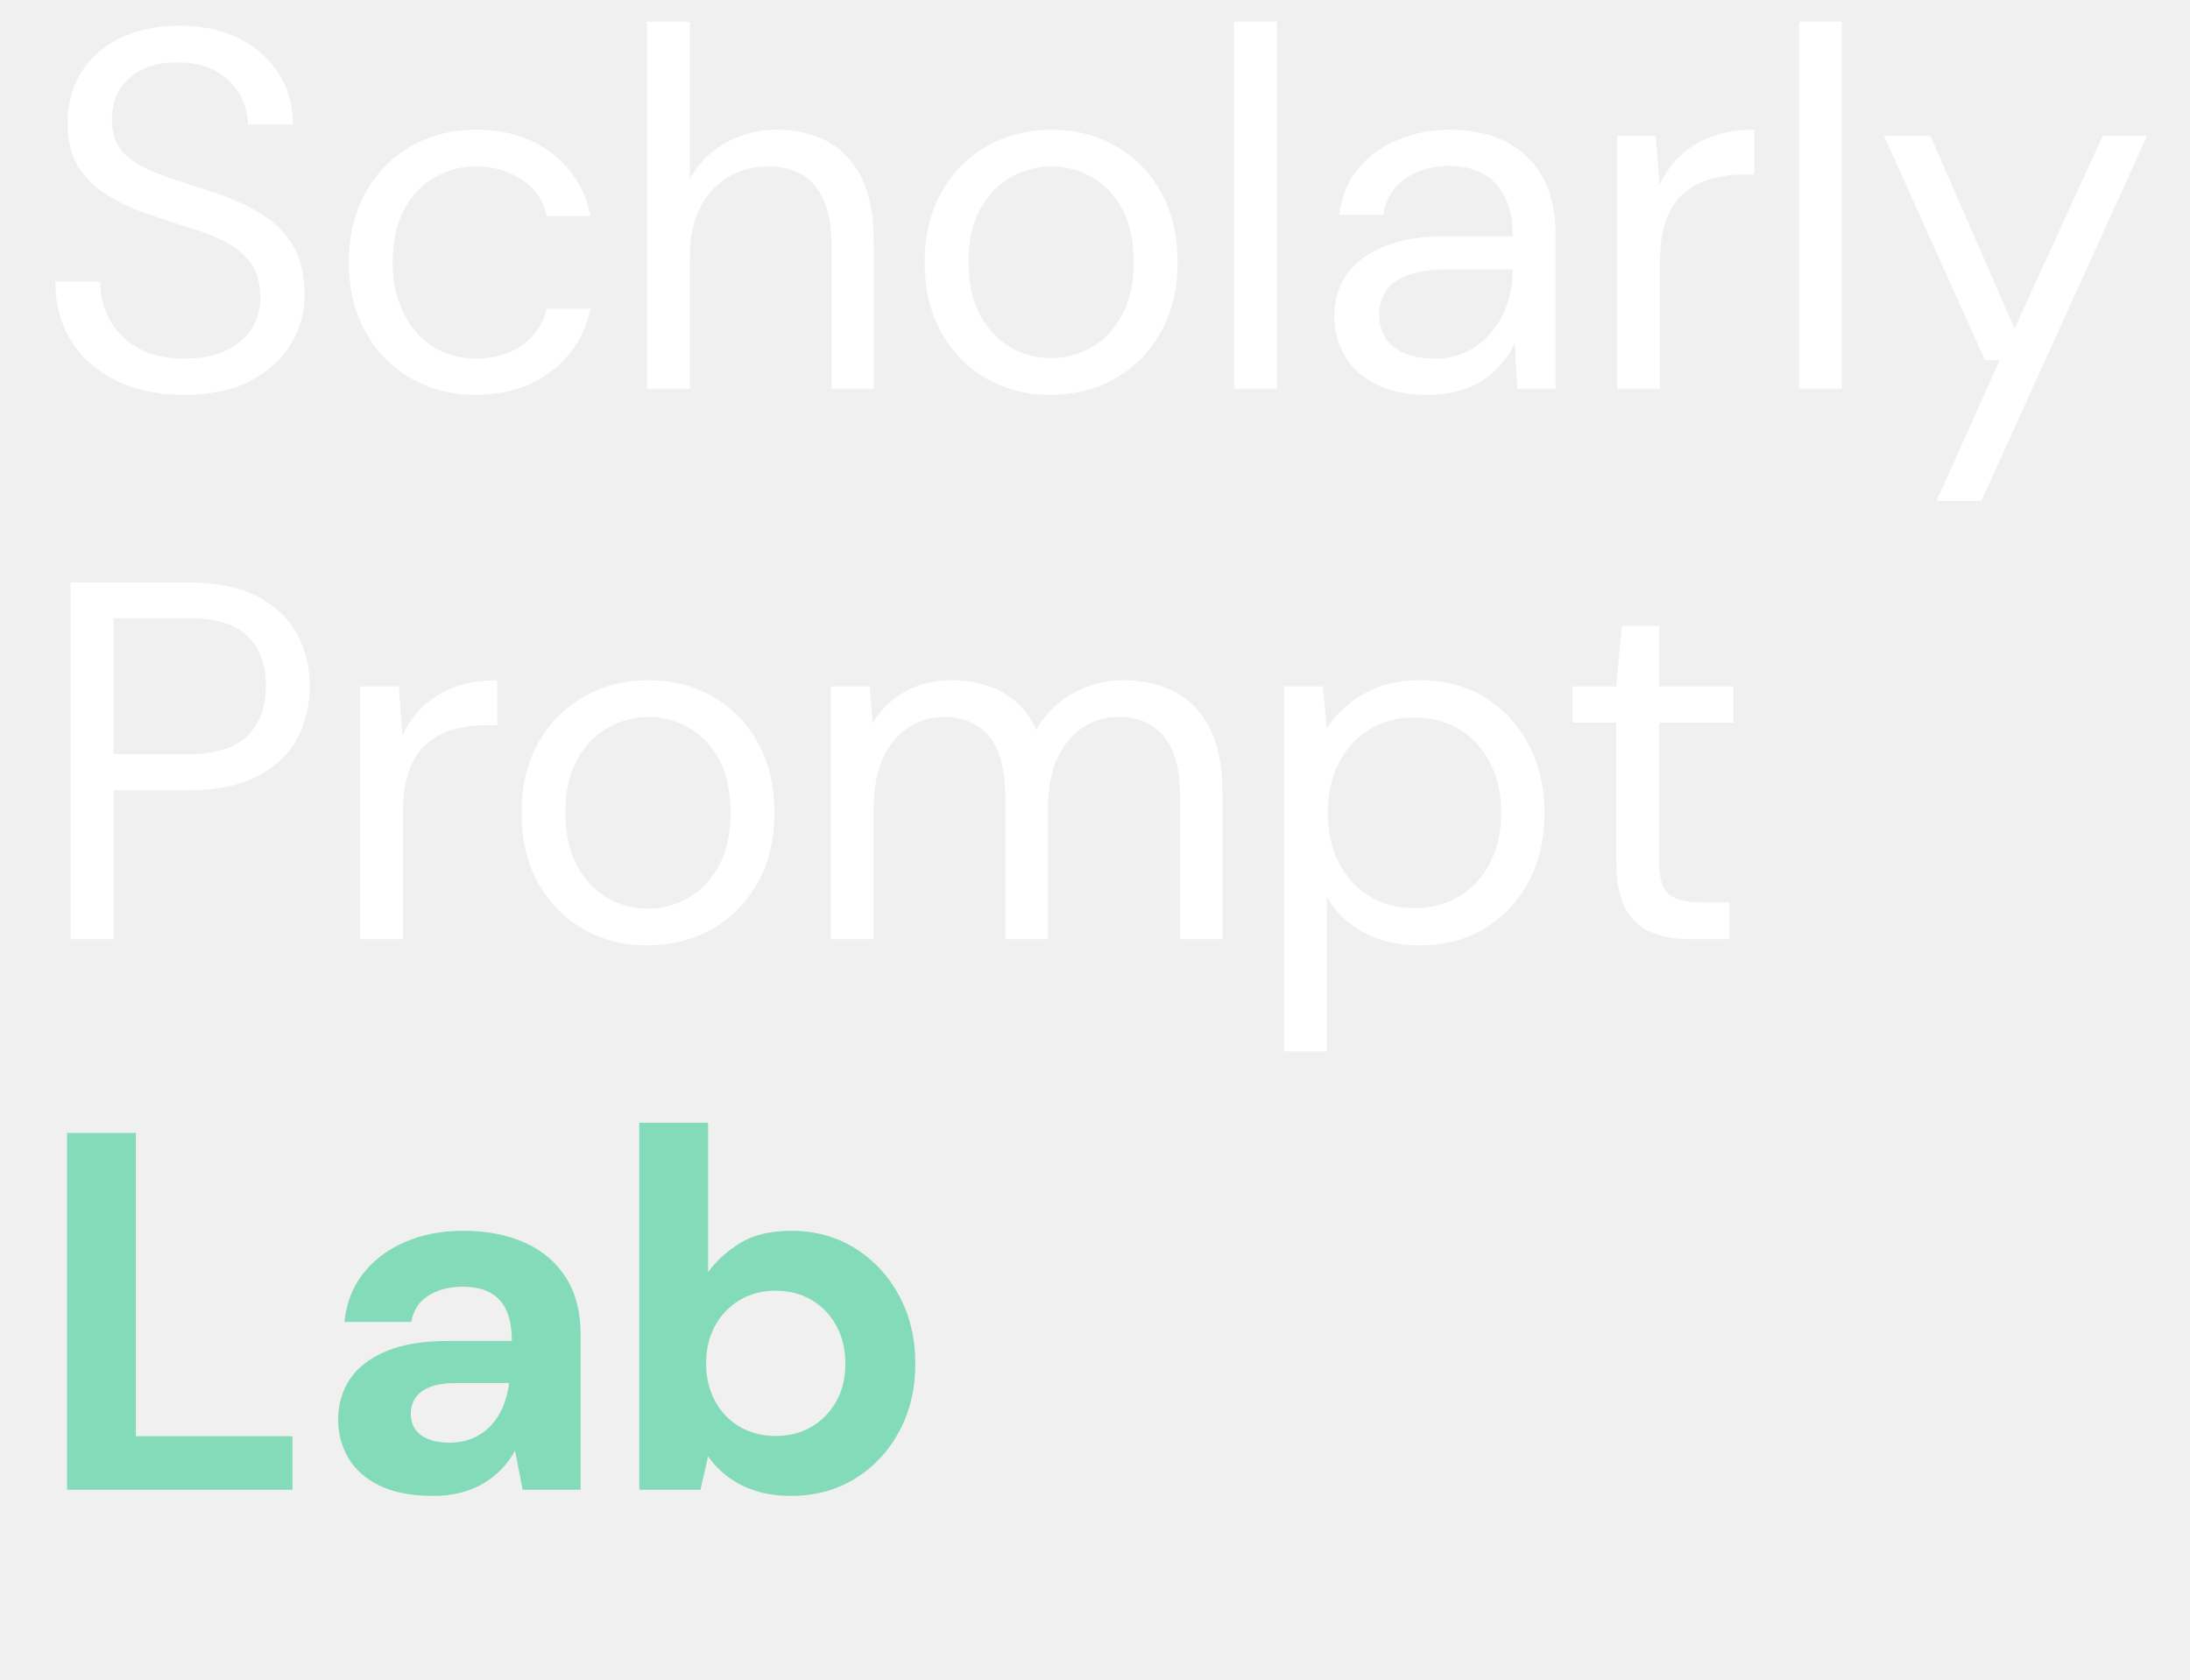
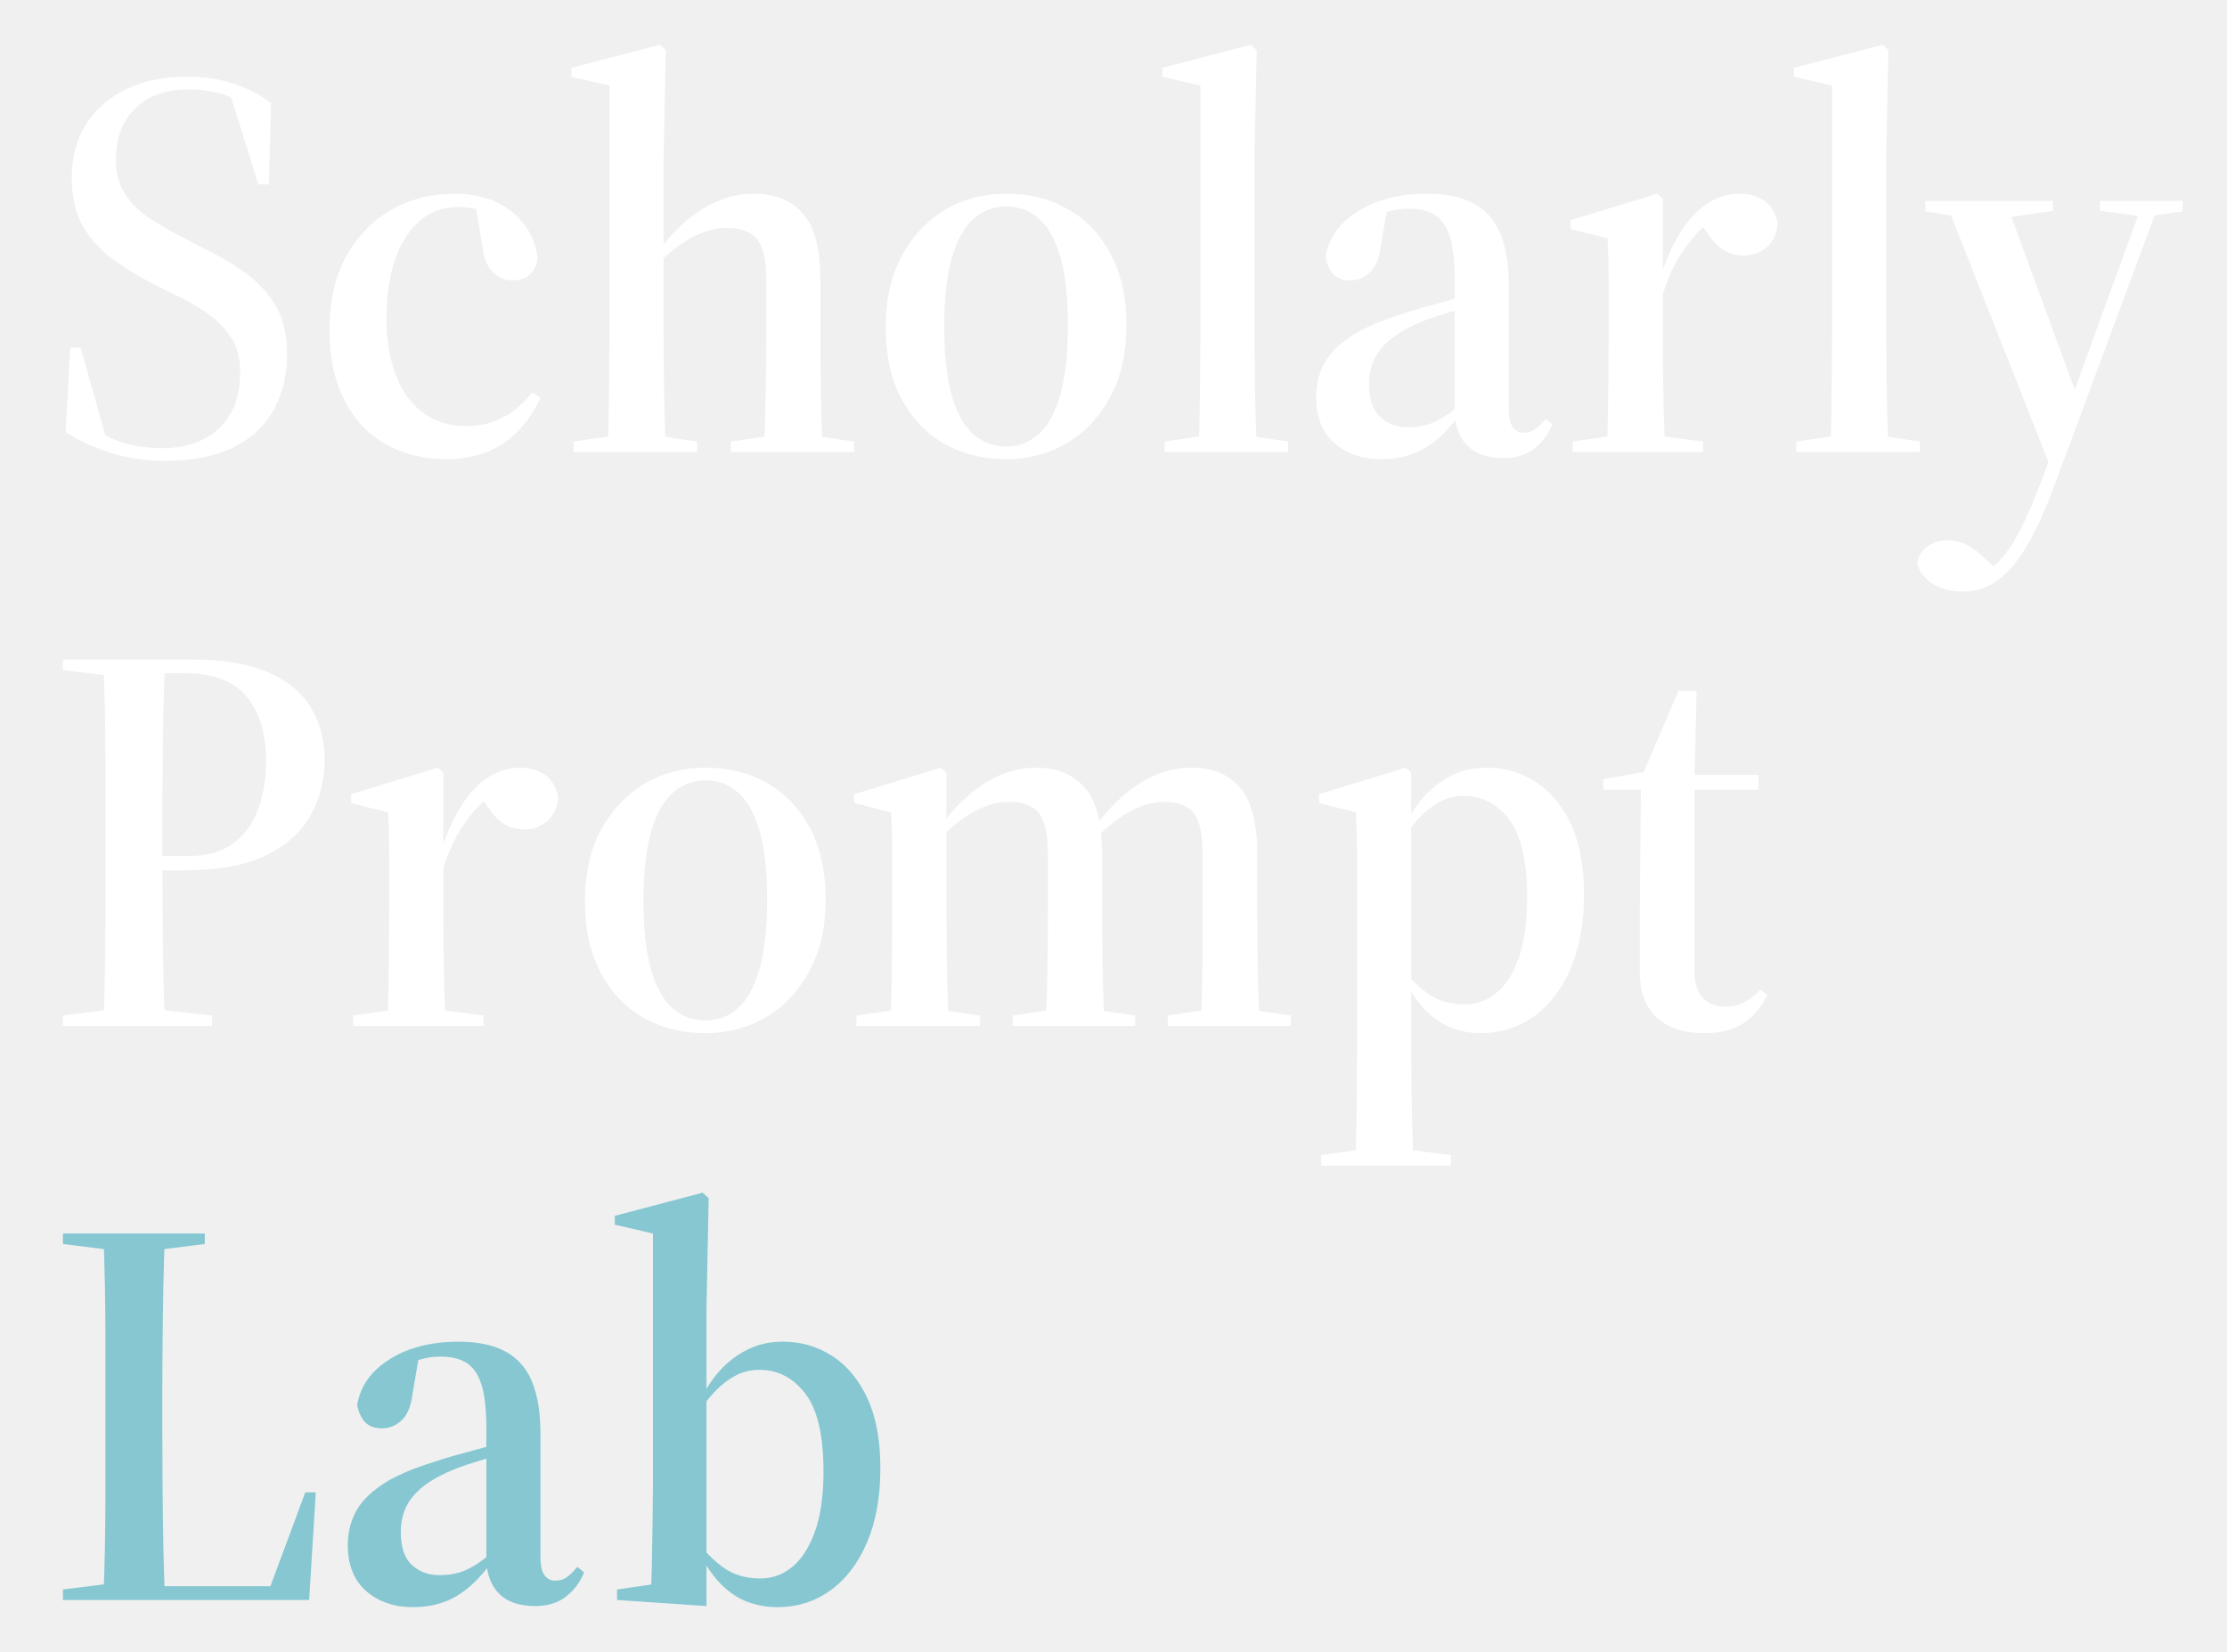
- <svg xmlns="http://www.w3.org/2000/svg" viewBox="0 0 412.0 316.3" width="412" height="316" role="img" aria-label="Scholarly Prompt Lab">
-   <path fill="#ffffff" d="M34.512 74.352Q27.12 74.352 21.648 71.664Q16.176 68.976 13.2 64.176Q10.224 59.376 10.224 53.04H18.672Q18.672 56.976 20.496 60.288Q22.32 63.6 25.824 65.568Q29.328 67.536 34.512 67.536Q39.024 67.536 42.24 66.048Q45.456 64.56 47.136 61.968Q48.816 59.376 48.816 56.112Q48.816 52.08 47.088 49.632Q45.36 47.184 42.432 45.648Q39.504 44.112 35.712 42.96Q31.92 41.808 27.792 40.368Q20.016 37.68 16.272 33.696Q12.528 29.712 12.528 23.28Q12.528 17.808 15.072 13.68Q17.616 9.552 22.368 7.2Q27.12 4.848 33.648 4.848Q40.08 4.848 44.832 7.248Q49.584 9.648 52.272 13.824Q54.96 18.0 54.96 23.472H46.512Q46.512 20.688 45.072 18Q43.632 15.312 40.704 13.536Q37.776 11.76 33.36 11.76Q29.712 11.664 26.88 12.96Q24.048 14.256 22.464 16.656Q20.88 19.056 20.88 22.512Q20.88 25.776 22.272 27.792Q23.664 29.808 26.304 31.2Q28.944 32.592 32.496 33.744Q36.048 34.896 40.368 36.336Q45.264 37.968 49.056 40.32Q52.848 42.672 55.008 46.32Q57.168 49.968 57.168 55.632Q57.168 60.432 54.624 64.704Q52.08 68.976 47.088 71.664Q42.096 74.352 34.512 74.352Z M89.4 74.352Q82.584 74.352 77.147 71.225Q71.71 68.098 68.603 62.479Q65.496 56.859 65.496 49.427Q65.496 41.904 68.603 36.308Q71.71 30.711 77.147 27.572Q82.584 24.432 89.423 24.432Q97.971 24.432 103.718 28.848Q109.464 33.264 111.0 40.656H102.744Q101.784 36.24 98.049 33.792Q94.315 31.344 89.304 31.344Q85.272 31.344 81.72 33.36Q78.168 35.376 75.96 39.393Q73.752 43.411 73.752 49.392Q73.752 53.814 75.048 57.219Q76.344 60.624 78.504 62.928Q80.664 65.232 83.496 66.384Q86.328 67.536 89.304 67.536Q92.684 67.536 95.453 66.435Q98.223 65.333 100.147 63.219Q102.072 61.104 102.744 58.128H111.0Q109.464 65.369 103.704 69.861Q97.944 74.352 89.4 74.352Z M121.632 73.2V4.08H129.696V33.744Q132.096 29.328 136.464 26.88Q140.832 24.432 146.112 24.432Q151.584 24.432 155.712 26.688Q159.84 28.944 162.096 33.6Q164.352 38.256 164.352 45.36V73.2H156.384V46.224Q156.384 38.832 153.36 35.088Q150.336 31.344 144.384 31.344Q140.256 31.344 136.896 33.36Q133.536 35.376 131.616 39.168Q129.696 42.96 129.696 48.528V73.2Z M197.594 74.352Q190.92 74.352 185.544 71.28Q180.168 68.208 177.048 62.583Q173.928 56.959 173.928 49.429Q173.928 41.808 177.096 36.192Q180.264 30.576 185.688 27.504Q191.112 24.432 197.786 24.432Q204.552 24.432 209.928 27.504Q215.304 30.576 218.424 36.175Q221.544 41.773 221.544 49.42Q221.544 56.976 218.376 62.592Q215.208 68.208 209.784 71.28Q204.36 74.352 197.594 74.352ZM197.643 67.44Q201.768 67.44 205.32 65.424Q208.872 63.408 211.08 59.369Q213.288 55.329 213.288 49.381Q213.288 43.344 211.128 39.36Q208.968 35.376 205.416 33.36Q201.864 31.344 197.788 31.344Q193.8 31.344 190.2 33.36Q186.6 35.376 184.392 39.37Q182.184 43.363 182.184 49.398Q182.184 55.344 184.392 59.376Q186.6 63.408 190.104 65.424Q193.608 67.44 197.643 67.44Z M232.176 73.2V4.08H240.24V73.2Z M268.728 74.352Q262.776 74.352 258.84 72.336Q254.904 70.32 252.984 66.96Q251.064 63.6 251.064 59.664Q251.064 54.768 253.608 51.408Q256.152 48.048 260.808 46.272Q265.464 44.496 271.8 44.496H284.664Q284.664 40.08 283.224 37.152Q281.784 34.224 279.096 32.736Q276.408 31.248 272.664 31.248Q267.96 31.248 264.504 33.6Q261.048 35.952 260.28 40.464H252.024Q252.6 35.28 255.576 31.728Q258.552 28.176 263.112 26.304Q267.672 24.432 272.664 24.432Q279.288 24.432 283.752 26.88Q288.216 29.328 290.472 33.696Q292.728 38.064 292.728 43.92V73.2H285.528L285.048 64.656Q284.088 66.672 282.6 68.448Q281.112 70.224 279.144 71.52Q277.176 72.816 274.584 73.584Q271.992 74.352 268.728 74.352ZM269.976 67.536Q273.432 67.536 276.168 66.144Q278.904 64.752 280.824 62.352Q282.744 59.952 283.704 56.976Q284.664 54.0 284.664 50.832V50.736H272.472Q267.768 50.736 264.888 51.84Q262.008 52.944 260.76 54.864Q259.512 56.784 259.512 59.28Q259.512 61.776 260.712 63.648Q261.912 65.52 264.264 66.528Q266.616 67.536 269.976 67.536Z M304.32 73.2V25.584H311.616L312.288 34.8Q313.824 31.536 316.32 29.232Q318.816 26.928 322.272 25.68Q325.728 24.432 330.144 24.432V32.88H327.936Q324.768 32.88 321.936 33.696Q319.104 34.512 316.944 36.336Q314.784 38.16 313.584 41.328Q312.384 44.496 312.384 49.2V73.2Z M338.568 73.2V4.08H346.632V73.2Z M364.464 94.32 376.368 67.824H373.584L354.576 25.584H363.312L379.152 61.872L395.76 25.584H404.112L372.912 94.32Z" />
-   <path fill="#ffffff" d="M13.104 176.88V109.68H35.184Q43.083 109.68 48.161 112.278Q53.238 114.877 55.683 119.285Q58.128 123.693 58.128 129.261Q58.128 134.736 55.728 139.152Q53.328 143.568 48.24 146.208Q43.152 148.848 35.184 148.848H21.168V176.88ZM21.168 142.032H34.992Q42.96 142.032 46.416 138.576Q49.872 135.12 49.872 129.26Q49.872 123.12 46.416 119.76Q42.96 116.4 34.992 116.4H21.168Z M67.608 176.88V129.264H74.904L75.576 138.48Q77.112 135.216 79.608 132.912Q82.104 130.608 85.56 129.36Q89.016 128.112 93.432 128.112V136.56H91.224Q88.056 136.56 85.224 137.376Q82.392 138.192 80.232 140.016Q78.072 141.84 76.872 145.008Q75.672 148.176 75.672 152.88V176.88Z M121.682 178.032Q115.008 178.032 109.632 174.96Q104.256 171.888 101.136 166.263Q98.016 160.639 98.016 153.109Q98.016 145.488 101.184 139.872Q104.352 134.256 109.776 131.184Q115.2 128.112 121.874 128.112Q128.64 128.112 134.016 131.184Q139.392 134.256 142.512 139.855Q145.632 145.453 145.632 153.1Q145.632 160.656 142.464 166.272Q139.296 171.888 133.872 174.96Q128.448 178.032 121.682 178.032ZM121.731 171.12Q125.856 171.12 129.408 169.104Q132.96 167.088 135.168 163.049Q137.376 159.009 137.376 153.061Q137.376 147.024 135.216 143.04Q133.056 139.056 129.504 137.04Q125.952 135.024 121.876 135.024Q117.888 135.024 114.288 137.04Q110.688 139.056 108.48 143.05Q106.272 147.043 106.272 153.078Q106.272 159.024 108.48 163.056Q110.688 167.088 114.192 169.104Q117.696 171.12 121.731 171.12Z M156.264 176.88V129.264H163.56L164.136 136.176Q166.44 132.336 170.28 130.224Q174.12 128.112 178.92 128.112Q182.664 128.112 185.736 129.12Q188.808 130.128 191.16 132.192Q193.512 134.256 194.952 137.424Q197.448 133.008 201.864 130.56Q206.28 128.112 211.272 128.112Q216.936 128.112 221.16 130.368Q225.384 132.624 227.688 137.28Q229.992 141.936 229.992 149.04V176.88H222.024V149.904Q222.024 142.512 219.048 138.768Q216.072 135.024 210.504 135.024Q206.664 135.024 203.64 137.04Q200.616 139.056 198.888 142.848Q197.16 146.64 197.16 152.208V176.88H189.096V149.904Q189.096 142.512 186.12 138.768Q183.144 135.024 177.576 135.024Q173.832 135.024 170.808 137.04Q167.784 139.056 166.056 142.848Q164.328 146.64 164.328 152.208V176.88Z M241.584 198.0V129.264H248.88L249.648 137.136Q251.184 134.832 253.579 132.757Q255.975 130.681 259.348 129.397Q262.72 128.112 267.12 128.112Q274.224 128.112 279.483 131.383Q284.742 134.654 287.691 140.288Q290.64 145.921 290.64 153.19Q290.64 160.368 287.691 165.984Q284.743 171.6 279.435 174.816Q274.128 178.032 267.024 178.032Q261.168 178.032 256.656 175.632Q252.144 173.232 249.648 168.912V198.0ZM266.16 171.024Q270.935 171.024 274.644 168.768Q278.352 166.512 280.416 162.48Q282.48 158.448 282.48 153.072Q282.48 147.696 280.416 143.664Q278.352 139.632 274.644 137.376Q270.935 135.12 266.16 135.12Q261.36 135.12 257.664 137.376Q253.968 139.632 251.904 143.664Q249.84 147.696 249.84 153.072Q249.84 158.448 251.904 162.48Q253.968 166.512 257.664 168.768Q261.36 171.024 266.16 171.024Z M318.168 176.88Q313.848 176.88 310.68 175.536Q307.512 174.192 305.832 170.976Q304.152 167.76 304.152 162.288V136.08H295.896V129.264H304.152L305.208 117.84H312.216V129.264H326.232V136.08H312.216V162.288Q312.216 166.8 314.04 168.384Q315.864 169.968 320.472 169.968H325.464V176.88Z" />
-   <path fill="#84dbb9" d="M12.429 280.56V213.36H25.389V270.47H54.884V280.56Z M81.313 281.712Q75.248 281.712 71.284 279.78Q67.32 277.849 65.4 274.573Q63.48 271.298 63.48 267.362Q63.48 262.972 65.747 259.65Q68.014 256.328 72.622 254.429Q77.229 252.531 84.195 252.531H96.18Q96.18 249.072 95.184 246.829Q94.189 244.585 92.136 243.454Q90.083 242.322 86.881 242.322Q83.19 242.322 80.522 243.971Q77.853 245.619 77.254 248.949H64.665Q65.195 243.694 68.166 239.868Q71.137 236.042 76.034 233.917Q80.932 231.792 86.937 231.792Q93.749 231.792 98.732 234.071Q103.715 236.35 106.427 240.69Q109.139 245.03 109.139 251.28V280.56H98.225L96.789 273.198Q95.786 275.06 94.319 276.604Q92.853 278.147 90.941 279.302Q89.029 280.457 86.641 281.085Q84.253 281.712 81.313 281.712ZM84.404 271.688Q86.973 271.688 88.95 270.803Q90.926 269.917 92.34 268.363Q93.753 266.809 94.572 264.785Q95.392 262.761 95.673 260.499V260.459H85.676Q82.716 260.459 80.821 261.198Q78.926 261.936 78.044 263.237Q77.161 264.538 77.161 266.246Q77.161 268.011 78.057 269.235Q78.952 270.46 80.582 271.074Q82.212 271.688 84.404 271.688Z M148.773 281.712Q145.231 281.712 142.313 280.833Q139.395 279.954 137.085 278.276Q134.774 276.597 133.142 274.28L131.699 280.56H120.182V211.44H133.142V239.578Q135.39 236.46 139.127 234.126Q142.864 231.792 148.813 231.792Q155.523 231.792 160.775 235.056Q166.027 238.32 169.096 243.972Q172.164 249.623 172.164 256.864Q172.164 263.992 169.096 269.636Q166.027 275.28 160.761 278.496Q155.495 281.712 148.773 281.712ZM145.884 270.427Q149.719 270.427 152.681 268.665Q155.643 266.903 157.319 263.841Q158.996 260.779 158.996 256.781Q158.996 252.839 157.319 249.73Q155.643 246.621 152.681 244.849Q149.719 243.077 145.884 243.077Q142.04 243.077 139.076 244.854Q136.111 246.632 134.441 249.7Q132.771 252.767 132.771 256.772Q132.771 260.721 134.441 263.825Q136.111 266.928 139.076 268.678Q142.04 270.427 145.884 270.427Z" />
+ <svg xmlns="http://www.w3.org/2000/svg" viewBox="0 0 403.4 299.1" width="403" height="299" role="img" aria-label="Scholarly Prompt Lab">
+   <path fill="#ffffff" d="M29.8 83.4Q24.6 83.4 20.05 81.95Q15.5 80.5 11.9 78.2L12.7 62.9H14.6L19.6 80.6L15.1 77.9L14.9 76.5Q17.7 78.2 19.9 79.2Q22.1 80.2 24.4 80.65Q26.7 81.1 29.5 81.1Q33.5 81.1 36.65 79.6Q39.8 78.1 41.65 75.05Q43.5 72 43.5 67.3Q43.5 63.6 41.85 61.05Q40.2 58.5 37.45 56.6Q34.7 54.7 31.5 53.2L28.2 51.6Q24.4 49.6 20.9 47.2Q17.4 44.8 15.2 41.2Q13 37.6 13 32.1Q13 26.5 15.6 22.4Q18.2 18.3 22.9 16.05Q27.6 13.8 33.7 13.8Q38.6 13.8 42.45 15.1Q46.3 16.4 49.1 18.6L48.7 33.3H46.8L41.5 16.4L46.5 18.4L46.7 21.1Q43.6 18 40.6 17.05Q37.6 16.1 34 16.1Q30.4 16.1 27.5 17.45Q24.6 18.8 22.8 21.65Q21 24.5 21 28.9Q21 32.5 22.65 35.05Q24.3 37.6 27.1 39.45Q29.9 41.3 33.1 42.9L36.3 44.6Q40.3 46.5 43.85 48.9Q47.4 51.3 49.7 54.9Q52 58.5 52 64.1Q52 69.8 49.55 74.2Q47.1 78.6 42.2 81Q37.3 83.4 29.8 83.4ZM80.8 83.1Q74.7 83.1 69.9 80.4Q65.1 77.7 62.4 72.45Q59.7 67.2 59.7 59.7Q59.7 51.6 62.85 46.1Q66 40.6 71.1 37.8Q76.2 35 82.3 35Q86.7 35 89.95 36.55Q93.2 38.1 95.1 40.75Q97 43.4 97.4 46.7Q97.1 48.7 95.95 49.7Q94.8 50.7 92.8 50.7Q90.8 50.7 89.3 49.25Q87.8 47.8 87.4 44.6L86.1 36.9L90.1 39.7Q88.4 38.2 86.5 37.8Q84.6 37.4 82.9 37.4Q79 37.4 76.1 39.85Q73.2 42.3 71.6 46.85Q70 51.4 70 57.7Q70 63.2 71.6 67.6Q73.2 72 76.45 74.55Q79.7 77.1 84.5 77.1Q87.1 77.1 89.25 76.35Q91.4 75.6 93.15 74.25Q94.9 72.9 96.4 71L97.9 72Q96.1 75.8 93.55 78.3Q91 80.8 87.8 81.95Q84.6 83.1 80.8 83.1ZM103.9 81.8V79.9L113 78.6H117.4L126.3 79.9V81.8ZM110 81.8Q110.2 79.4 110.25 75.65Q110.3 71.9 110.35 67.95Q110.4 64 110.4 60.7V15.4L103.5 13.8V12.2L119.6 8L120.6 9L120.2 29V45.2V45.4V60.7Q120.2 64 120.25 67.95Q120.3 71.9 120.4 75.65Q120.5 79.4 120.7 81.8ZM132.4 81.8V79.9L141.4 78.6H145.8L154.7 79.9V81.8ZM138.3 81.8Q138.5 79.4 138.6 75.65Q138.7 71.9 138.75 67.95Q138.8 64 138.8 60.7V50.8Q138.8 45.2 137.1 43.2Q135.4 41.2 131.7 41.2Q129.6 41.2 127.4 42Q125.2 42.8 123.05 44.35Q120.9 45.9 118.7 48.1L118.2 46.1H118.8Q121 42.9 123.75 40.4Q126.5 37.9 129.75 36.45Q133 35 136.6 35Q142.3 35 145.45 38.6Q148.6 42.2 148.6 50.6V60.7Q148.6 64 148.65 67.95Q148.7 71.9 148.8 75.65Q148.9 79.4 149.1 81.8ZM182.24 83.1Q175.94 83.1 171.04 80.3Q166.14 77.5 163.29 72.15Q160.44 66.8 160.44 59.2Q160.44 51.6 163.39 46.2Q166.34 40.8 171.24 37.9Q176.14 35 182.24 35Q188.64 35 193.54 37.85Q198.44 40.7 201.24 46Q204.04 51.3 204.04 58.9Q204.04 66.4 201.09 71.85Q198.14 77.3 193.24 80.2Q188.34 83.1 182.24 83.1ZM182.24 80.8Q185.74 80.8 188.24 78.5Q190.74 76.2 192.09 71.35Q193.44 66.5 193.44 58.9Q193.44 51.3 192.09 46.55Q190.74 41.8 188.24 39.55Q185.74 37.3 182.24 37.3Q178.84 37.3 176.29 39.6Q173.74 41.9 172.39 46.75Q171.04 51.6 171.04 59.2Q171.04 66.7 172.39 71.5Q173.74 76.3 176.29 78.55Q178.84 80.8 182.24 80.8ZM210.94 81.8V79.9L220.04 78.6H224.44L233.34 79.9V81.8ZM217.04 81.8Q217.24 79.4 217.29 75.65Q217.34 71.9 217.39 67.95Q217.44 64 217.44 60.7V15.4L210.54 13.8V12.2L226.64 8L227.64 9L227.24 27.4V60.7Q227.24 64 227.29 67.95Q227.34 71.9 227.44 75.65Q227.54 79.4 227.74 81.8ZM250.2 83.1Q245.1 83.1 241.75 80.2Q238.4 77.3 238.4 71.8Q238.4 68.7 239.75 66Q241.1 63.3 244.55 60.95Q248 58.6 254.3 56.7Q256 56.1 258.2 55.5Q260.4 54.9 263.15 54.15Q265.9 53.4 268.9 52.7V54.5Q264.4 55.9 261.35 56.85Q258.3 57.8 256.8 58.5Q253.4 60 251.5 61.7Q249.6 63.4 248.8 65.3Q248 67.2 248 69.5Q248 73.6 250 75.45Q252 77.3 255 77.3Q256.9 77.3 258.5 76.85Q260.1 76.4 262 75.15Q263.9 73.9 266.4 71.4L267.2 75.3H264.2Q262.1 78.1 259.9 79.85Q257.7 81.6 255.3 82.35Q252.9 83.1 250.2 83.1ZM272.4 82.9Q268.1 82.9 265.9 80.75Q263.7 78.6 263.5 74.8V74.5V50.6Q263.5 45.7 262.65 42.9Q261.8 40.1 260 38.9Q258.2 37.7 255.1 37.7Q253.4 37.7 251.8 38.15Q250.2 38.6 248.5 39.2L251.4 37L250.1 44.6Q249.7 47.8 248.15 49.25Q246.6 50.7 244.6 50.7Q242.6 50.7 241.55 49.6Q240.5 48.5 240.1 46.5Q240.9 41.4 245.95 38.2Q251 35 258.5 35Q263.6 35 266.9 36.75Q270.2 38.5 271.75 42.2Q273.3 45.9 273.3 51.7V74Q273.3 76.4 274.05 77.35Q274.8 78.3 276 78.3Q277.1 78.3 277.95 77.75Q278.8 77.2 280 75.8L281.2 76.8Q280.1 79.5 277.9 81.2Q275.7 82.9 272.4 82.9ZM284.9 81.8V79.9L294 78.6H298.4L308.5 79.9V81.8ZM291 81.8Q291.2 79.4 291.25 75.65Q291.3 71.9 291.35 67.95Q291.4 64 291.4 60.7V56.9Q291.4 53.9 291.4 51.6Q291.4 49.3 291.35 47.25Q291.3 45.2 291.2 43.1L284.5 41.4V39.8L300.2 35L301.2 35.9V50.1V50.4V60.7Q301.2 64 301.25 67.95Q301.3 71.9 301.4 75.65Q301.5 79.4 301.7 81.8ZM300.6 55.5 299.3 50.3H300.7Q302.4 45.1 304.55 41.75Q306.7 38.4 309.4 36.7Q312.1 35 315.1 35Q317.7 35 319.55 36.25Q321.4 37.5 322 40.3Q321.8 43.2 320 44.7Q318.2 46.2 315.9 46.2Q314 46.2 312.4 45.3Q310.8 44.4 309.4 42.3L307.4 39.6L310.7 39.5Q307.9 41 304.95 45.25Q302 49.5 300.6 55.5ZM325.37 81.8V79.9L334.47 78.6H338.87L347.77 79.9V81.8ZM331.47 81.8Q331.67 79.4 331.72 75.65Q331.77 71.9 331.82 67.95Q331.87 64 331.87 60.7V15.4L324.97 13.8V12.2L341.07 8L342.07 9L341.67 27.4V60.7Q341.67 64 341.72 67.95Q341.77 71.9 341.87 75.65Q341.97 79.4 342.17 81.8ZM355.47 107.1Q353.87 107.1 352.17 106.6Q350.47 106.1 349.17 105Q347.87 103.9 347.27 102.1Q347.47 100.2 349.02 99Q350.57 97.8 352.77 97.8Q354.67 97.8 356.32 98.65Q357.97 99.5 359.77 101.3L361.97 103.3L360.77 104.2H358.87Q361.17 102.8 362.97 100.6Q364.77 98.4 366.37 95.1Q367.97 91.8 369.67 87.3L372.97 78.7L373.07 78.1L381.27 55.5L388.27 36.3H391.27L372.27 87.5Q370.07 93.5 367.67 97.9Q365.27 102.3 362.32 104.7Q359.37 107.1 355.47 107.1ZM371.37 84.4 352.37 36.3H363.27L376.67 72.8L373.67 79.3ZM348.77 38.2V36.3H371.87V38.1L362.47 39.5H356.87ZM380.37 38.1V36.3H395.37V38.2L389.17 39.1H388.07Z" />
+   <path fill="#ffffff" d="M11.4 185.8V183.9L21.8 182.6H26.9L38.4 183.9V185.8ZM18.7 185.8Q18.9 181.8 19 176.5Q19.1 171.2 19.1 165.45Q19.1 159.7 19.1 154.5V150.1Q19.1 144.9 19.1 139.3Q19.1 133.7 19 128.55Q18.9 123.4 18.7 119.4H29.9Q29.7 123.4 29.6 128.6Q29.5 133.8 29.45 139.35Q29.4 144.9 29.4 150.1V154.5Q29.4 159.7 29.45 165.45Q29.5 171.2 29.6 176.5Q29.7 181.8 29.9 185.8ZM23.4 157.6V155H34.1Q39.1 155 42.2 152.75Q45.3 150.5 46.75 146.55Q48.2 142.6 48.2 137.8Q48.2 130.3 44.65 126.1Q41.1 121.9 33.7 121.9H23.4V119.4H34.9Q43.1 119.4 48.4 121.65Q53.7 123.9 56.25 128Q58.8 132.1 58.8 137.7Q58.8 143 56.3 147.55Q53.8 152.1 48.25 154.85Q42.7 157.6 33.2 157.6ZM11.4 121.3V119.4H26.7V122.6H21.8ZM64 185.8V183.9L73.1 182.6H77.5L87.6 183.9V185.8ZM70.1 185.8Q70.3 183.4 70.35 179.65Q70.4 175.9 70.45 171.95Q70.5 168 70.5 164.7V160.9Q70.5 157.9 70.5 155.6Q70.5 153.3 70.45 151.25Q70.4 149.2 70.3 147.1L63.6 145.4V143.8L79.3 139L80.3 139.9V154.1V154.4V164.7Q80.3 168 80.35 171.95Q80.4 175.9 80.5 179.65Q80.6 183.4 80.8 185.8ZM79.7 159.5 78.4 154.3H79.8Q81.5 149.1 83.65 145.75Q85.8 142.4 88.5 140.7Q91.2 139 94.2 139Q96.8 139 98.65 140.25Q100.5 141.5 101.1 144.3Q100.9 147.2 99.1 148.7Q97.3 150.2 95 150.2Q93.1 150.2 91.5 149.3Q89.9 148.4 88.5 146.3L86.5 143.6L89.8 143.5Q87 145 84.05 149.25Q81.1 153.5 79.7 159.5ZM127.76 187.1Q121.46 187.1 116.56 184.3Q111.66 181.5 108.81 176.15Q105.96 170.8 105.96 163.2Q105.96 155.6 108.91 150.2Q111.86 144.8 116.76 141.9Q121.66 139 127.76 139Q134.16 139 139.06 141.85Q143.96 144.7 146.76 150Q149.56 155.3 149.56 162.9Q149.56 170.4 146.61 175.85Q143.66 181.3 138.76 184.2Q133.86 187.1 127.76 187.1ZM127.76 184.8Q131.26 184.8 133.76 182.5Q136.26 180.2 137.61 175.35Q138.96 170.5 138.96 162.9Q138.96 155.3 137.61 150.55Q136.26 145.8 133.76 143.55Q131.26 141.3 127.76 141.3Q124.36 141.3 121.81 143.6Q119.26 145.9 117.91 150.75Q116.56 155.6 116.56 163.2Q116.56 170.7 117.91 175.5Q119.26 180.3 121.81 182.55Q124.36 184.8 127.76 184.8ZM155.13 185.8V183.9L164.23 182.6H168.63L177.53 183.9V185.8ZM161.23 185.8Q161.43 183.4 161.48 179.65Q161.53 175.9 161.58 171.95Q161.63 168 161.63 164.7V160.9Q161.63 157.9 161.63 155.6Q161.63 153.3 161.58 151.25Q161.53 149.2 161.43 147.1L154.73 145.4V143.8L170.43 139L171.43 139.9V149.2V149.8V164.7Q171.43 168 171.48 171.95Q171.53 175.9 171.63 179.65Q171.73 183.4 171.93 185.8ZM183.43 185.8V183.9L192.33 182.6H196.83L205.63 183.9V185.8ZM189.23 185.8Q189.53 183.4 189.63 179.65Q189.73 175.9 189.78 171.95Q189.83 168 189.83 164.7V154.8Q189.83 149.2 188.18 147.2Q186.53 145.2 182.83 145.2Q180.63 145.2 178.48 146Q176.33 146.8 174.23 148.35Q172.13 149.9 169.93 152.1L169.43 150.1H170.03Q172.23 146.9 174.98 144.4Q177.73 141.9 180.93 140.45Q184.13 139 187.63 139Q193.33 139 196.48 142.6Q199.63 146.2 199.63 154.6V164.7Q199.63 168 199.68 171.95Q199.73 175.9 199.83 179.65Q199.93 183.4 200.03 185.8ZM211.53 185.8V183.9L220.43 182.6H224.83L233.83 183.9V185.8ZM217.43 185.8Q217.63 183.4 217.73 179.65Q217.83 175.9 217.83 171.95Q217.83 168 217.83 164.7V154.8Q217.83 149.2 216.23 147.2Q214.63 145.2 210.93 145.2Q208.83 145.2 206.68 146Q204.53 146.8 202.38 148.4Q200.23 150 198.03 152.2L197.43 150.1H198.13Q200.33 146.9 203.08 144.4Q205.83 141.9 209.03 140.45Q212.23 139 215.83 139Q221.53 139 224.63 142.6Q227.73 146.2 227.73 154.6V164.7Q227.73 168 227.78 171.95Q227.83 175.9 227.93 179.65Q228.03 183.4 228.23 185.8ZM239.33 211.1V209.2L248.43 207.9H252.73L262.83 209.2V211.1ZM245.43 211.1Q245.63 208.6 245.68 204.95Q245.73 201.3 245.78 197.3Q245.83 193.3 245.83 190V160.9Q245.83 157.9 245.83 155.6Q245.83 153.3 245.78 151.25Q245.73 149.2 245.63 147.1L238.93 145.4V143.8L254.63 139L255.63 139.9V148.2V148.6V177.9V178.3V190Q255.63 193.3 255.68 197.3Q255.73 201.3 255.83 204.95Q255.93 208.6 256.03 211.1ZM268.23 187.1Q265.53 187.1 262.98 186.15Q260.43 185.2 258.28 183Q256.13 180.8 254.33 177.3H253.03L253.73 175.2Q256.83 178.9 259.38 180.4Q261.93 181.9 265.33 181.9Q268.53 181.9 271.08 179.8Q273.63 177.7 275.13 173.4Q276.63 169.1 276.63 162.5Q276.63 152.7 273.38 148.4Q270.13 144.1 265.13 144.1Q262.93 144.1 260.98 145.1Q259.03 146.1 257.33 147.85Q255.63 149.6 254.03 151.9L253.43 149.4H254.53Q256.03 146.3 258.18 144Q260.33 141.7 263.08 140.35Q265.83 139 269.23 139Q274.23 139 278.23 141.6Q282.23 144.2 284.58 149.25Q286.93 154.3 286.93 161.9Q286.93 169.8 284.48 175.45Q282.03 181.1 277.78 184.1Q273.53 187.1 268.23 187.1ZM302.43 143V140.3H318.53V143ZM308.63 187.1Q303.23 187.1 300.13 184.3Q297.03 181.5 297.03 175.9Q297.03 172.9 297.03 170.5Q297.03 168.1 297.03 164.5L297.23 143H290.43V141.1L300.43 139.3L297.03 141.5L304.03 125.1H307.33L306.93 141.5V142.2V175.5Q306.93 179.2 308.48 180.75Q310.03 182.3 312.43 182.3Q314.43 182.3 315.98 181.5Q317.53 180.7 318.83 179.2L320.13 180.2Q319.03 182.4 317.48 183.95Q315.93 185.5 313.78 186.3Q311.63 187.1 308.63 187.1Z" />
+   <path fill="#86c7d2" d="M11.4 289.8V287.9L21.8 286.6H26.6V289.8ZM18.7 289.8Q18.9 285.8 19 280.5Q19.1 275.2 19.1 269.45Q19.1 263.7 19.1 258.5V254.1Q19.1 248.9 19.1 243.35Q19.1 237.8 19 232.6Q18.9 227.4 18.7 223.4H29.9Q29.7 227.4 29.6 232.6Q29.5 237.8 29.45 243.35Q29.4 248.9 29.4 254.1V258.5Q29.4 263.7 29.45 269.45Q29.5 275.2 29.6 280.5Q29.7 285.8 29.9 289.8ZM24.4 289.8V287.3H52.2L48.5 288.6L55.3 270.3H57.2L56 289.8ZM11.4 225.3V223.4H37.1V225.3L26.7 226.6H21.8ZM74.8 291.1Q69.7 291.1 66.35 288.2Q63 285.3 63 279.8Q63 276.7 64.35 274Q65.7 271.3 69.15 268.95Q72.6 266.6 78.9 264.7Q80.6 264.1 82.8 263.5Q85 262.9 87.75 262.15Q90.5 261.4 93.5 260.7V262.5Q89 263.9 85.95 264.85Q82.9 265.8 81.4 266.5Q78 268 76.1 269.7Q74.2 271.4 73.4 273.3Q72.6 275.2 72.6 277.5Q72.6 281.6 74.6 283.45Q76.6 285.3 79.6 285.3Q81.5 285.3 83.1 284.85Q84.7 284.4 86.6 283.15Q88.5 281.9 91 279.4L91.8 283.3H88.8Q86.7 286.1 84.5 287.85Q82.3 289.6 79.9 290.35Q77.5 291.1 74.8 291.1ZM97 290.9Q92.7 290.9 90.5 288.75Q88.3 286.6 88.1 282.8V282.5V258.6Q88.1 253.7 87.25 250.9Q86.4 248.1 84.6 246.9Q82.8 245.7 79.7 245.7Q78 245.7 76.4 246.15Q74.8 246.6 73.1 247.2L76 245L74.7 252.6Q74.3 255.8 72.75 257.25Q71.2 258.7 69.2 258.7Q67.2 258.7 66.15 257.6Q65.1 256.5 64.7 254.5Q65.5 249.4 70.55 246.2Q75.6 243 83.1 243Q88.2 243 91.5 244.75Q94.8 246.5 96.35 250.2Q97.9 253.9 97.9 259.7V282Q97.9 284.4 98.65 285.35Q99.4 286.3 100.6 286.3Q101.7 286.3 102.55 285.75Q103.4 285.2 104.6 283.8L105.8 284.8Q104.7 287.5 102.5 289.2Q100.3 290.9 97 290.9ZM111.77 289.8V287.9L117.97 287Q118.07 284.2 118.12 281Q118.17 277.8 118.22 274.65Q118.27 271.5 118.27 269V223.4L111.37 221.8V220.2L127.27 216L128.37 217L127.97 237V252.3V252.5V282.1V282.3V290.9ZM140.77 291.1Q137.97 291.1 135.42 290.15Q132.87 289.2 130.67 287Q128.47 284.8 126.67 281.3H125.27L126.17 279.2Q129.27 282.9 131.77 284.4Q134.27 285.9 137.77 285.9Q140.97 285.9 143.52 283.8Q146.07 281.7 147.62 277.4Q149.17 273.1 149.17 266.5Q149.17 256.7 145.87 252.4Q142.57 248.1 137.57 248.1Q135.27 248.1 133.32 249.1Q131.37 250.1 129.67 251.85Q127.97 253.6 126.37 255.9L125.77 253.4H126.97Q128.47 250.3 130.62 248Q132.77 245.7 135.57 244.35Q138.37 243 141.77 243Q146.77 243 150.77 245.6Q154.77 248.2 157.12 253.25Q159.47 258.3 159.47 265.9Q159.47 273.8 157.02 279.45Q154.57 285.1 150.37 288.1Q146.17 291.1 140.77 291.1Z" />
</svg>
